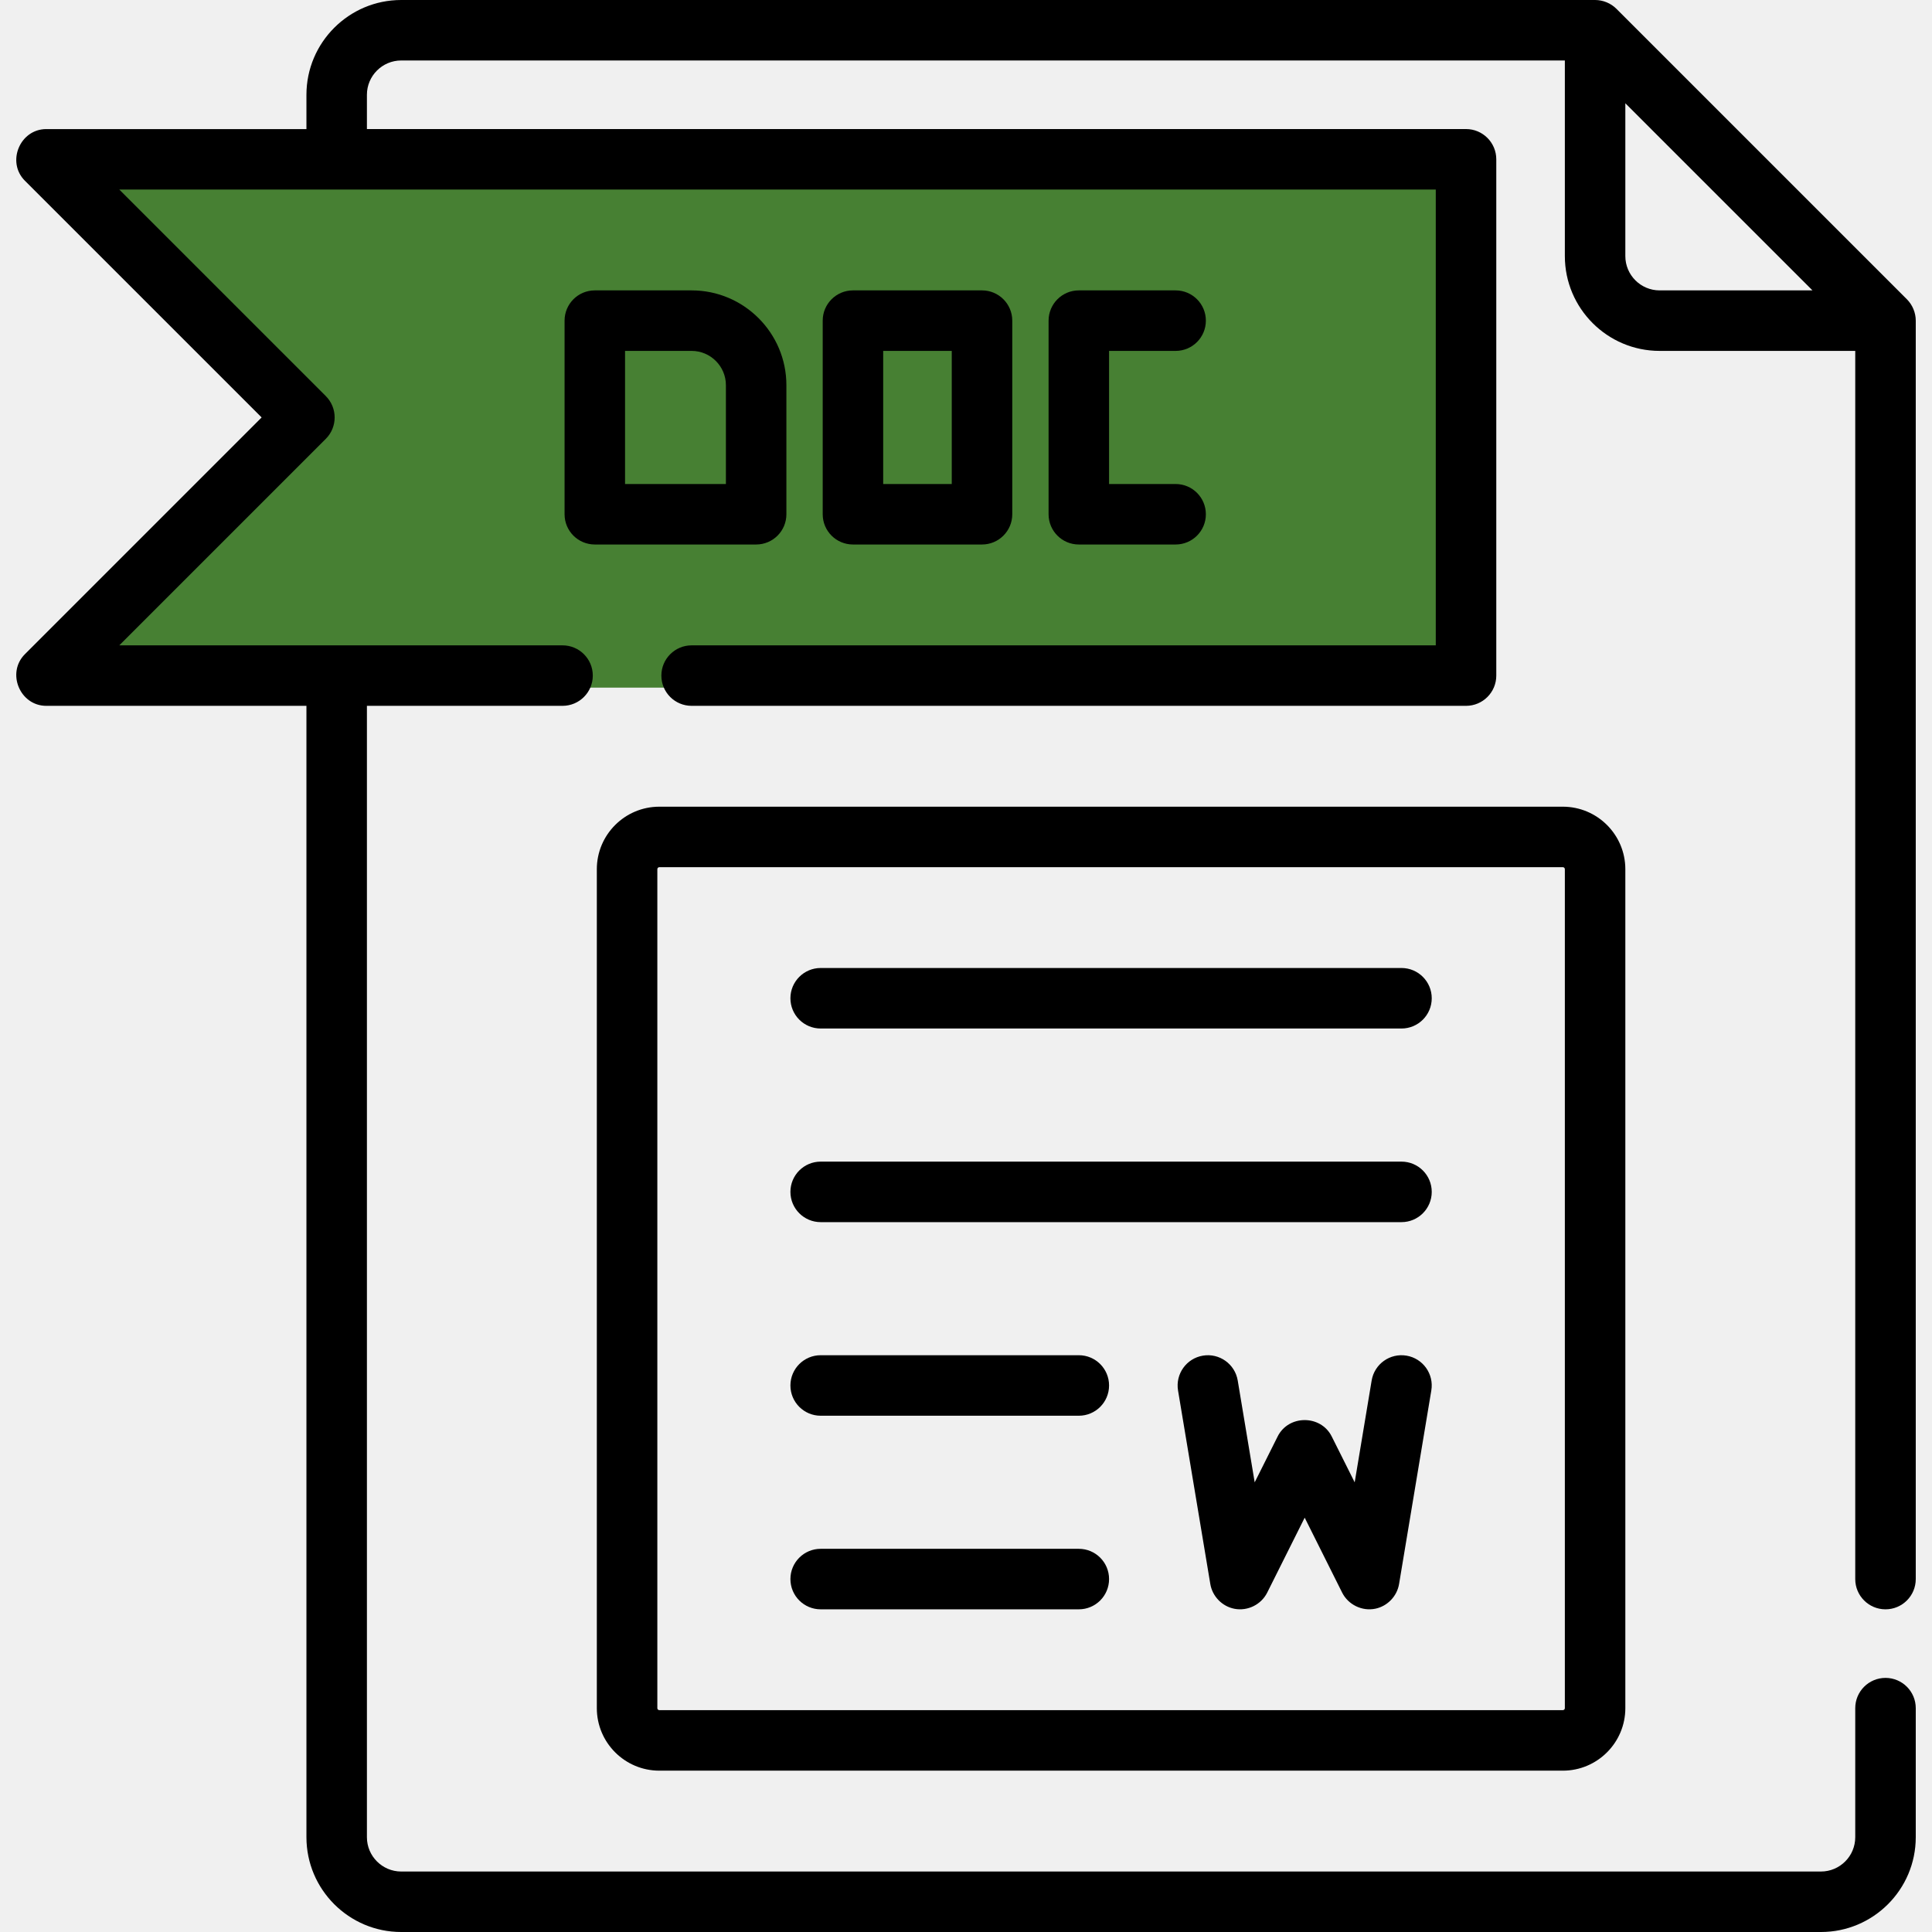
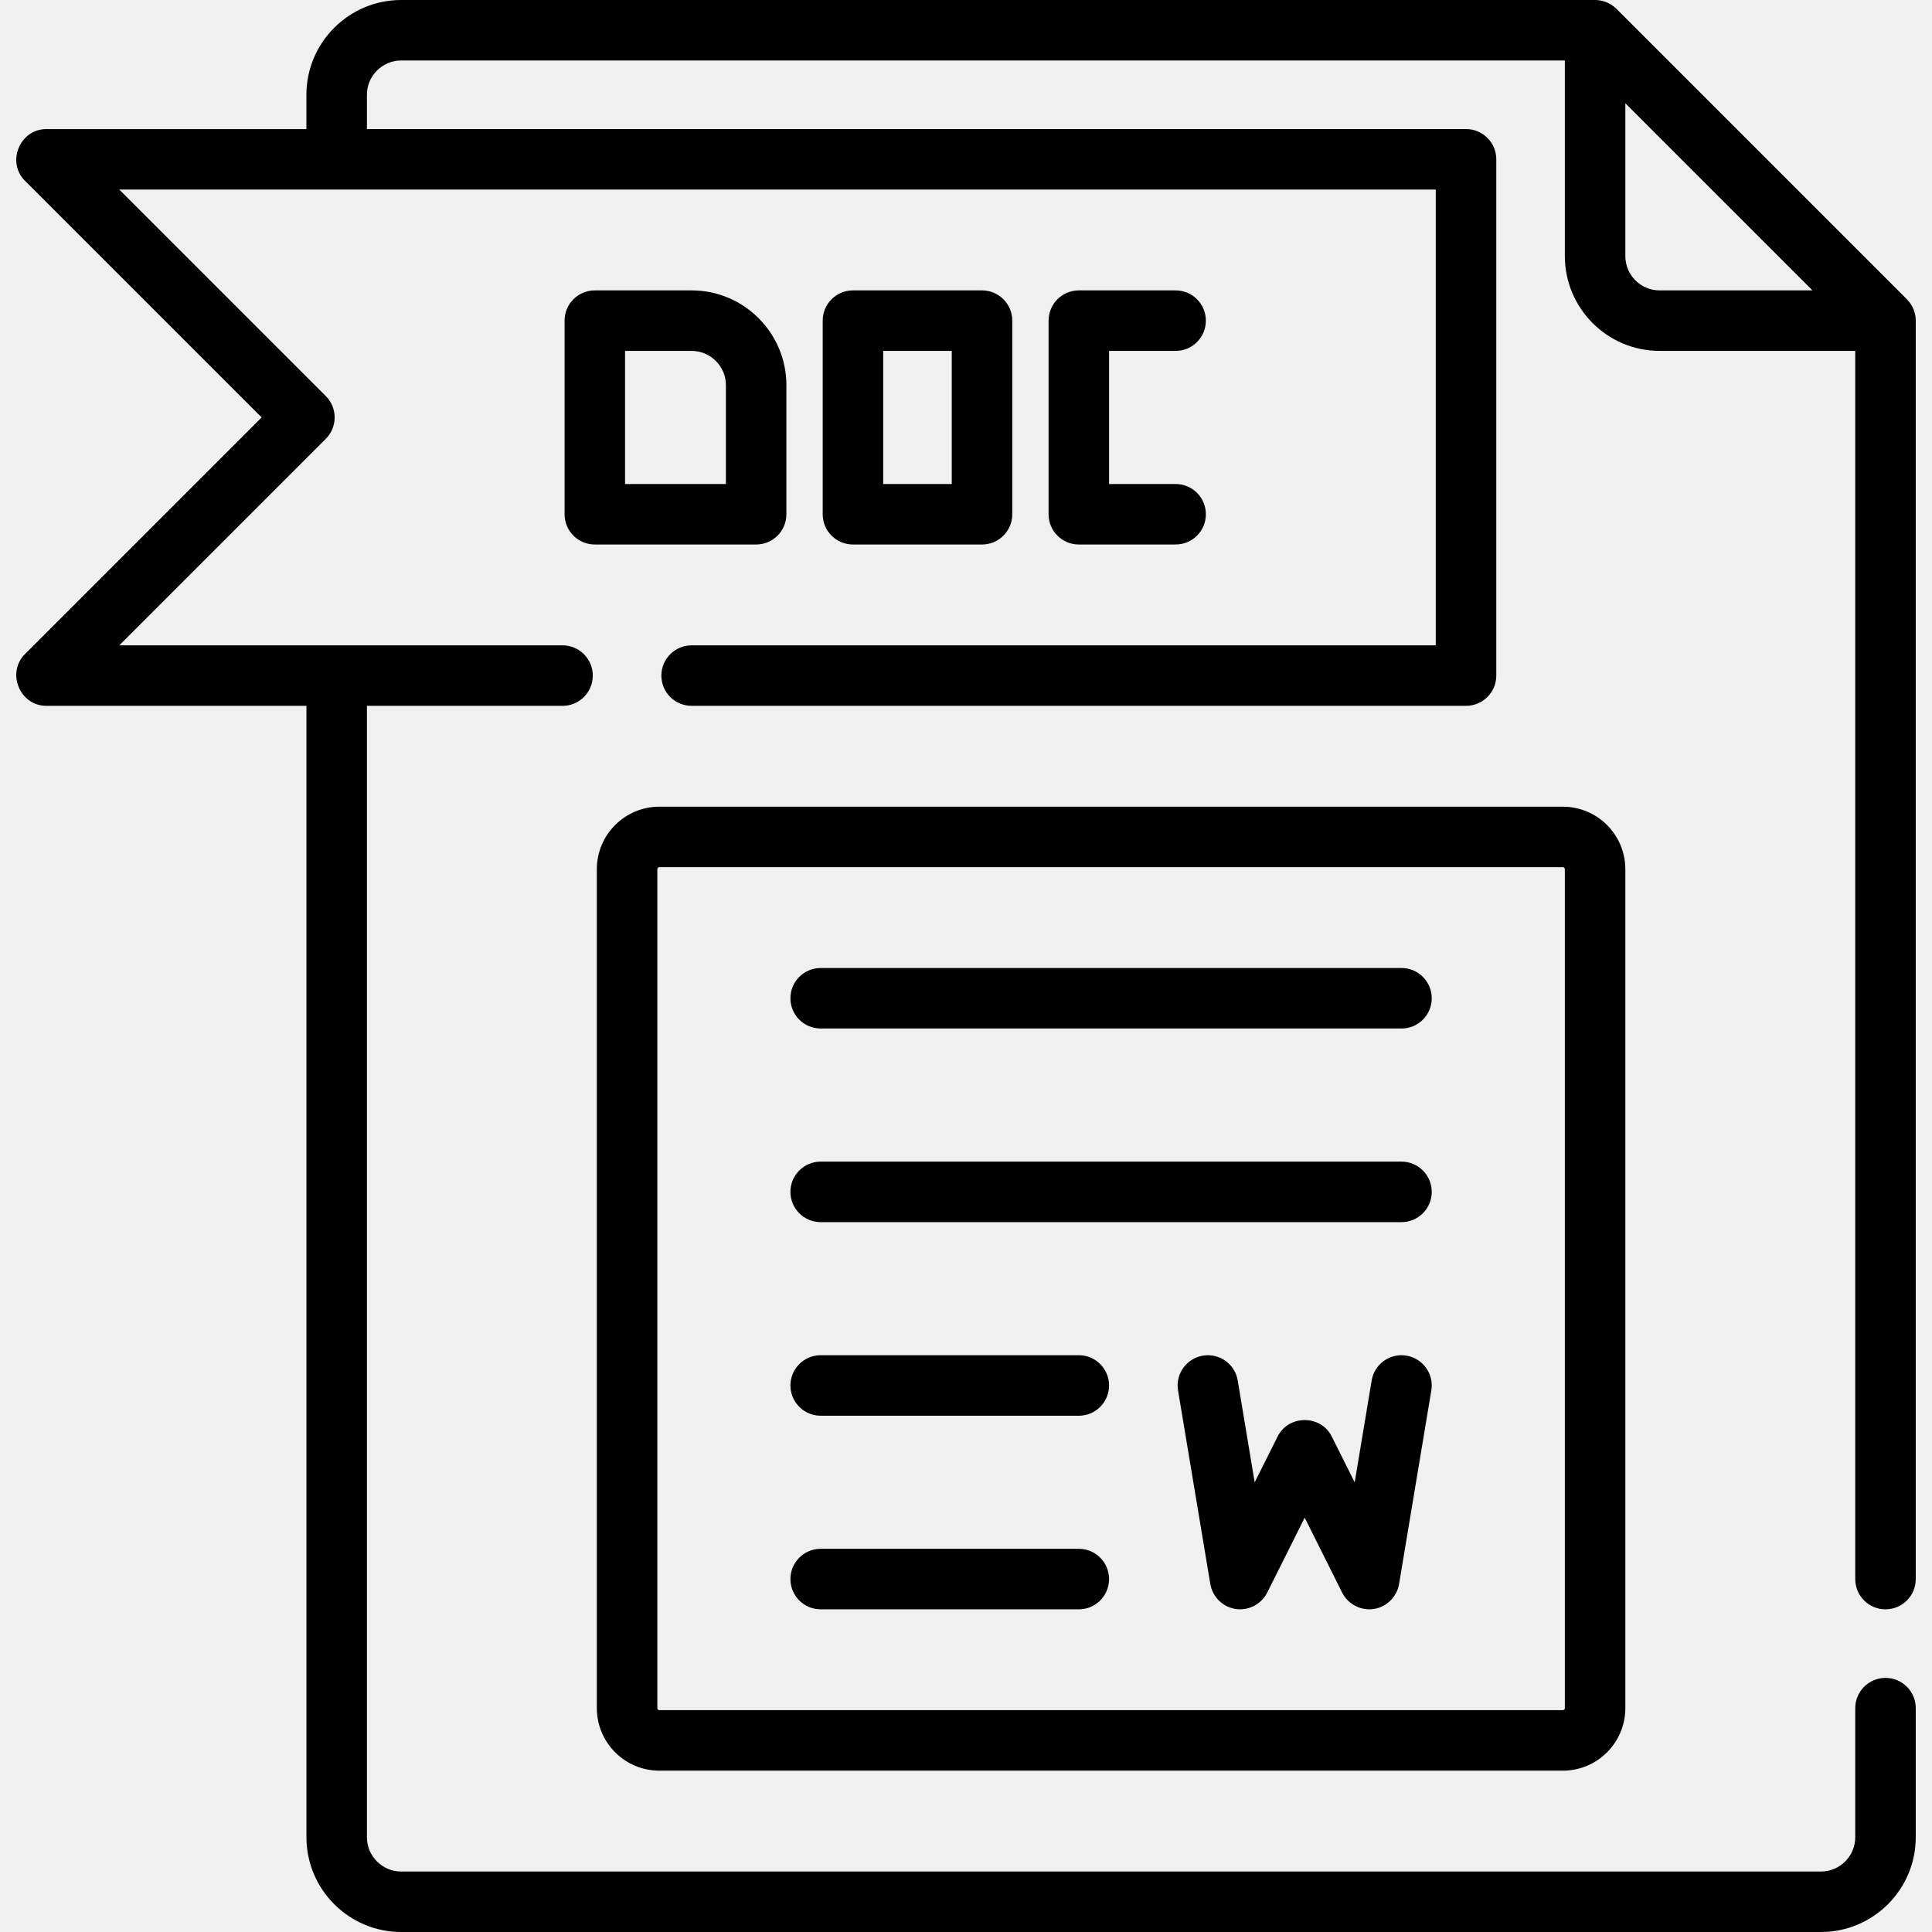
<svg xmlns="http://www.w3.org/2000/svg" width="59" height="59" viewBox="0 0 59 59" fill="none">
-   <g clip-path="url(#clip0_8_19110)">
-     <path d="M2 5H45V21H2L9.565 13.381L2 5Z" fill="#478033" />
-     <path d="M57.58 49.146C58.09 49.146 58.504 48.733 58.504 48.222V9.792C58.504 9.55 58.404 9.31 58.233 9.139L49.365 0.271C49.194 0.099 48.954 0 48.712 0H12.252C10.656 0 9.358 1.298 9.358 2.895V3.942H1.413C0.608 3.942 0.19 4.949 0.76 5.519L7.99 12.748L0.76 19.978C0.19 20.549 0.608 21.555 1.413 21.555H9.358V56.105C9.358 57.702 10.656 59 12.252 59H55.609C57.206 59 58.504 57.702 58.504 56.105V52.164C58.504 51.654 58.09 51.24 57.58 51.24C57.07 51.24 56.656 51.654 56.656 52.164V56.105C56.656 56.683 56.187 57.153 55.609 57.153H12.252C11.675 57.153 11.205 56.683 11.205 56.105V21.555H17.179C17.689 21.555 18.103 21.142 18.103 20.631C18.103 20.121 17.689 19.708 17.179 19.708H3.643L9.949 13.402C10.31 13.041 10.31 12.456 9.949 12.095L3.643 5.789H43.846V19.708H21.121C20.611 19.708 20.197 20.121 20.197 20.632C20.197 21.142 20.61 21.555 21.121 21.555H44.77C45.28 21.555 45.694 21.142 45.694 20.632V4.865C45.694 4.355 45.28 3.941 44.77 3.941H11.205V2.894C11.205 2.317 11.675 1.847 12.252 1.847H47.788V7.821C47.788 9.417 49.086 10.716 50.682 10.716H56.656V48.222C56.656 48.733 57.07 49.146 57.58 49.146ZM50.682 8.868C50.105 8.868 49.635 8.399 49.635 7.821V3.154L52.492 6.011L55.35 8.868H50.682Z" fill="black" />
-     <path d="M47.726 24.635H20.135C19.082 24.635 18.226 25.491 18.226 26.544V52.164C18.226 53.217 19.082 54.073 20.135 54.073H47.726C48.779 54.073 49.635 53.217 49.635 52.164V26.544C49.635 25.491 48.779 24.635 47.726 24.635ZM47.788 52.164C47.788 52.198 47.76 52.225 47.726 52.225H20.135C20.101 52.225 20.074 52.198 20.074 52.164V26.544C20.074 26.51 20.101 26.482 20.135 26.482H47.726C47.76 26.482 47.788 26.51 47.788 26.544V52.164Z" fill="black" />
-     <path d="M42.951 41.399C42.447 41.315 41.972 41.655 41.888 42.158L41.37 45.268L40.669 43.868C40.335 43.2 39.35 43.2 39.017 43.868L38.316 45.268L37.798 42.158C37.714 41.655 37.237 41.315 36.735 41.399C36.231 41.483 35.892 41.959 35.975 42.462L36.961 48.374C37.024 48.752 37.324 49.059 37.701 49.13C38.102 49.206 38.516 49.001 38.698 48.636L39.843 46.347L40.987 48.636C41.173 49.006 41.596 49.211 42.001 49.127C42.371 49.05 42.663 48.746 42.725 48.374L43.71 42.462C43.794 41.959 43.454 41.483 42.951 41.399Z" fill="black" />
+   <g clip-path="url(#clip0_2_391)">
+     <path d="M57.58 49.146C58.09 49.146 58.504 48.733 58.504 48.222V9.792C58.504 9.55 58.404 9.31 58.233 9.139L49.365 0.271C49.193 0.099 48.953 0 48.711 0H12.252C10.656 0 9.357 1.298 9.357 2.895V3.942H1.413C0.608 3.942 0.19 4.949 0.76 5.519L7.99 12.748L0.76 19.978C0.19 20.549 0.608 21.555 1.413 21.555H9.358V56.105C9.358 57.702 10.656 59 12.252 59H55.609C57.205 59 58.504 57.702 58.504 56.105V52.164C58.504 51.654 58.09 51.24 57.58 51.24C57.07 51.24 56.656 51.654 56.656 52.164V56.105C56.656 56.683 56.187 57.153 55.609 57.153H12.252C11.675 57.153 11.205 56.683 11.205 56.105V21.555H17.179C17.689 21.555 18.103 21.142 18.103 20.631C18.103 20.121 17.689 19.708 17.179 19.708H3.643L9.949 13.402C10.31 13.041 10.31 12.456 9.949 12.095L3.643 5.789H43.846V19.708H21.121C20.611 19.708 20.197 20.121 20.197 20.632C20.197 21.142 20.61 21.555 21.121 21.555H44.77C45.28 21.555 45.694 21.142 45.694 20.632V4.865C45.694 4.355 45.28 3.941 44.77 3.941H11.205V2.894C11.205 2.317 11.675 1.847 12.252 1.847H47.788V7.821C47.788 9.417 49.086 10.716 50.682 10.716H56.656V48.222C56.656 48.733 57.07 49.146 57.58 49.146ZM50.682 8.868C50.105 8.868 49.635 8.399 49.635 7.821V3.154L52.492 6.011L55.35 8.868H50.682Z" fill="black" />
+     <path d="M47.726 24.635H20.135C19.083 24.635 18.226 25.491 18.226 26.544V52.164C18.226 53.217 19.083 54.073 20.135 54.073H47.726C48.779 54.073 49.635 53.217 49.635 52.164V26.544C49.635 25.491 48.779 24.635 47.726 24.635ZM47.788 52.164C47.788 52.198 47.76 52.225 47.726 52.225H20.135C20.101 52.225 20.074 52.198 20.074 52.164V26.544C20.074 26.51 20.101 26.482 20.135 26.482H47.726C47.76 26.482 47.788 26.51 47.788 26.544V52.164Z" fill="black" />
+     <path d="M42.951 41.399C42.448 41.315 41.972 41.655 41.888 42.158L41.37 45.268L40.669 43.868C40.336 43.2 39.35 43.2 39.017 43.868L38.316 45.268L37.798 42.158C37.714 41.655 37.238 41.315 36.735 41.399C36.232 41.483 35.892 41.959 35.975 42.462L36.961 48.374C37.024 48.752 37.324 49.059 37.701 49.13C38.102 49.206 38.516 49.001 38.698 48.636L39.843 46.347L40.987 48.636C41.173 49.006 41.596 49.211 42.001 49.127C42.371 49.05 42.663 48.746 42.725 48.374L43.71 42.462C43.794 41.959 43.454 41.483 42.951 41.399Z" fill="black" />
    <path d="M42.799 29.561H25.062C24.552 29.561 24.138 29.975 24.138 30.485C24.138 30.996 24.552 31.409 25.062 31.409H42.799C43.309 31.409 43.723 30.996 43.723 30.485C43.723 29.975 43.309 29.561 42.799 29.561Z" fill="black" />
-     <path d="M42.799 35.474H25.062C24.552 35.474 24.138 35.887 24.138 36.398C24.138 36.908 24.552 37.322 25.062 37.322H42.799C43.309 37.322 43.723 36.908 43.723 36.398C43.723 35.887 43.309 35.474 42.799 35.474Z" fill="black" />
-     <path d="M32.945 41.386H25.062C24.552 41.386 24.138 41.8 24.138 42.31C24.138 42.82 24.552 43.234 25.062 43.234H32.945C33.456 43.234 33.869 42.82 33.869 42.31C33.869 41.8 33.456 41.386 32.945 41.386Z" fill="black" />
-     <path d="M32.945 47.298H25.062C24.552 47.298 24.138 47.712 24.138 48.222C24.138 48.733 24.552 49.146 25.062 49.146H32.945C33.456 49.146 33.869 48.733 33.869 48.222C33.869 47.712 33.456 47.298 32.945 47.298Z" fill="black" />
+     <path d="M42.799 35.474H25.062C24.552 35.474 24.138 35.888 24.138 36.398C24.138 36.908 24.552 37.322 25.062 37.322H42.799C43.309 37.322 43.723 36.908 43.723 36.398C43.723 35.888 43.309 35.474 42.799 35.474Z" fill="black" />
+     <path d="M32.945 41.386H25.062C24.552 41.386 24.138 41.8 24.138 42.31C24.138 42.82 24.552 43.234 25.062 43.234H32.945C33.455 43.234 33.869 42.82 33.869 42.31C33.869 41.8 33.456 41.386 32.945 41.386Z" fill="black" />
+     <path d="M32.945 47.298H25.062C24.552 47.298 24.138 47.712 24.138 48.222C24.138 48.733 24.552 49.146 25.062 49.146H32.945C33.455 49.146 33.869 48.733 33.869 48.222C33.869 47.712 33.456 47.298 32.945 47.298Z" fill="black" />
    <path d="M35.901 14.781H33.869V10.716H35.901C36.412 10.716 36.825 10.303 36.825 9.792C36.825 9.282 36.412 8.868 35.901 8.868H32.945C32.435 8.868 32.022 9.282 32.022 9.792V15.705C32.022 16.215 32.435 16.628 32.945 16.628H35.901C36.412 16.628 36.825 16.215 36.825 15.705C36.825 15.194 36.412 14.781 35.901 14.781Z" fill="black" />
-     <path d="M29.989 8.868H26.048C25.538 8.868 25.124 9.282 25.124 9.792V15.705C25.124 16.215 25.537 16.628 26.048 16.628H29.989C30.499 16.628 30.913 16.215 30.913 15.705V9.792C30.913 9.282 30.499 8.868 29.989 8.868ZM29.065 14.781H26.971V10.716H29.065V14.781Z" fill="black" />
-     <path d="M21.121 8.868H18.165C17.654 8.868 17.241 9.282 17.241 9.792V15.705C17.241 16.215 17.654 16.628 18.165 16.628H23.091C23.602 16.628 24.015 16.215 24.015 15.705V11.763C24.015 10.167 22.717 8.868 21.121 8.868ZM22.168 14.781H19.088V10.716H21.121C21.698 10.716 22.168 11.186 22.168 11.763V14.781H22.168Z" fill="black" />
+     <path d="M29.989 8.868H26.048C25.537 8.868 25.124 9.282 25.124 9.792V15.705C25.124 16.215 25.537 16.628 26.048 16.628H29.989C30.499 16.628 30.913 16.215 30.913 15.705V9.792C30.913 9.282 30.499 8.868 29.989 8.868ZM29.065 14.781H26.971V10.716H29.065V14.781Z" fill="black" />
+     <path d="M21.121 8.868H18.165C17.654 8.868 17.241 9.282 17.241 9.792V15.705C17.241 16.215 17.654 16.628 18.165 16.628H23.092C23.602 16.628 24.015 16.215 24.015 15.705V11.763C24.015 10.167 22.717 8.868 21.121 8.868ZM22.168 14.781H19.088V10.716H21.121C21.698 10.716 22.168 11.186 22.168 11.763V14.781H22.168Z" fill="black" />
  </g>
  <defs>
-     <clipPath id="clip0_8_19110">
+     <clipPath id="clip0_2_391">
      <rect width="59" height="59" fill="white" />
    </clipPath>
  </defs>
</svg>
